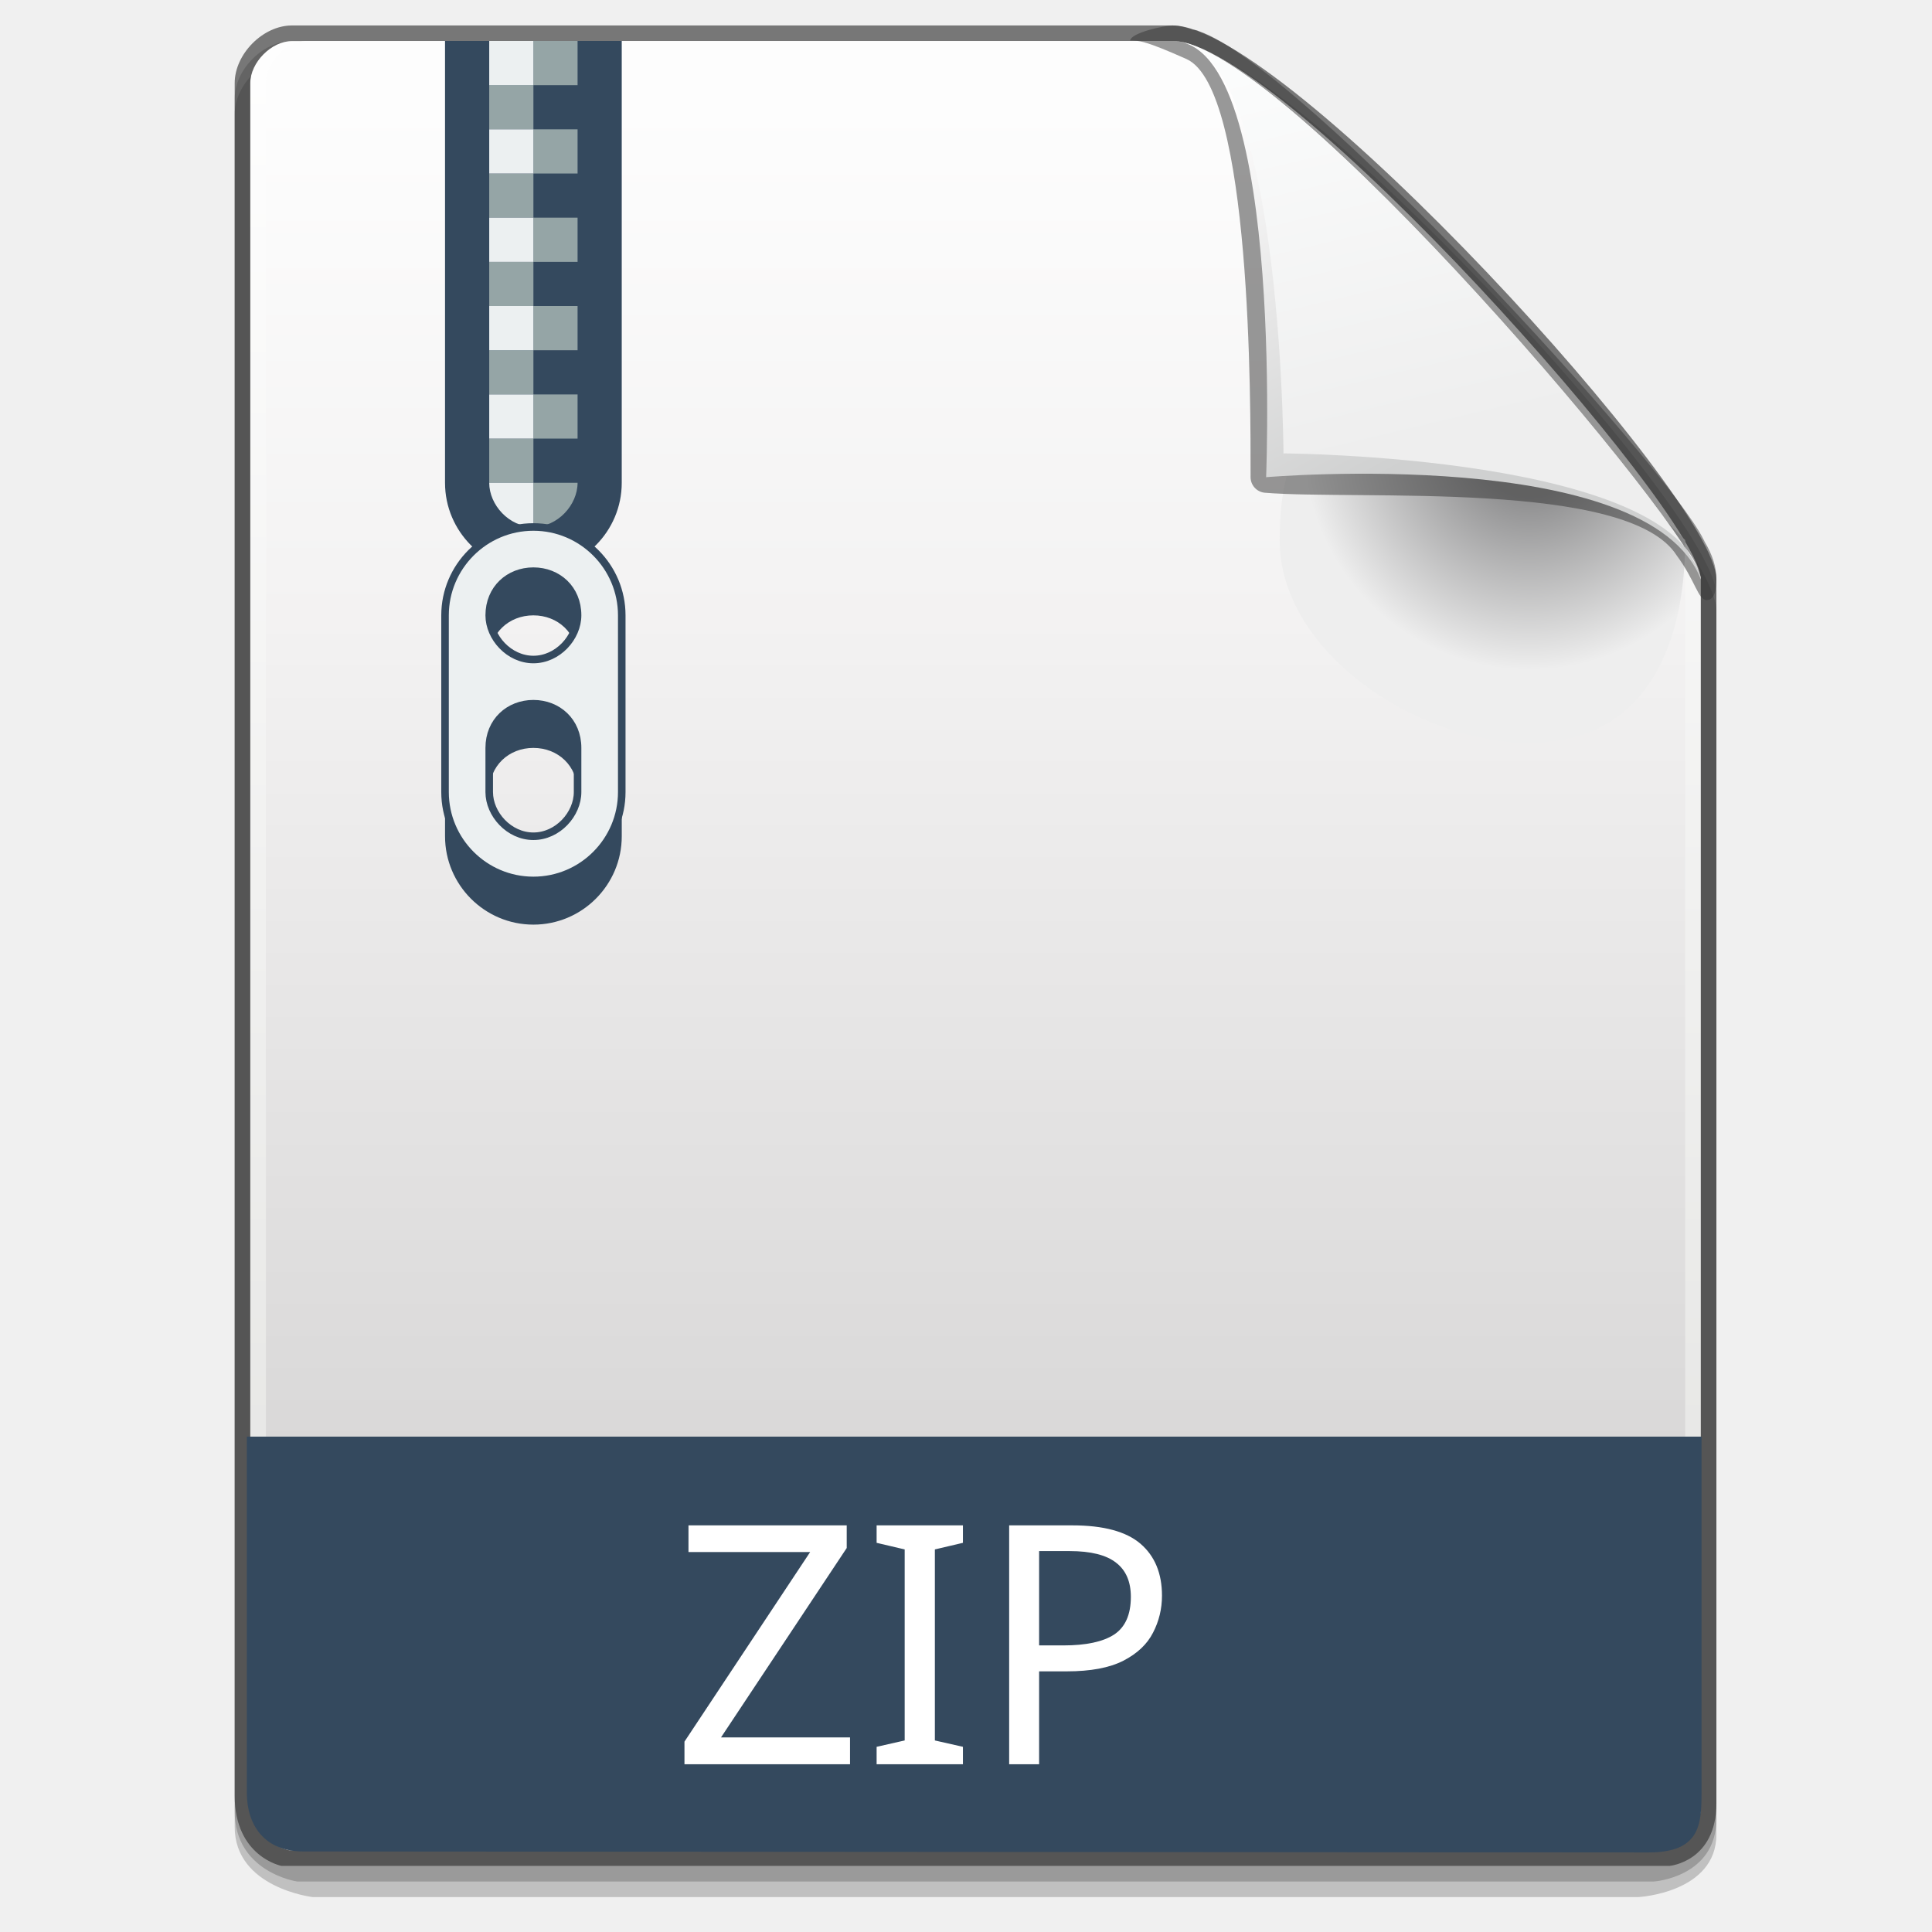
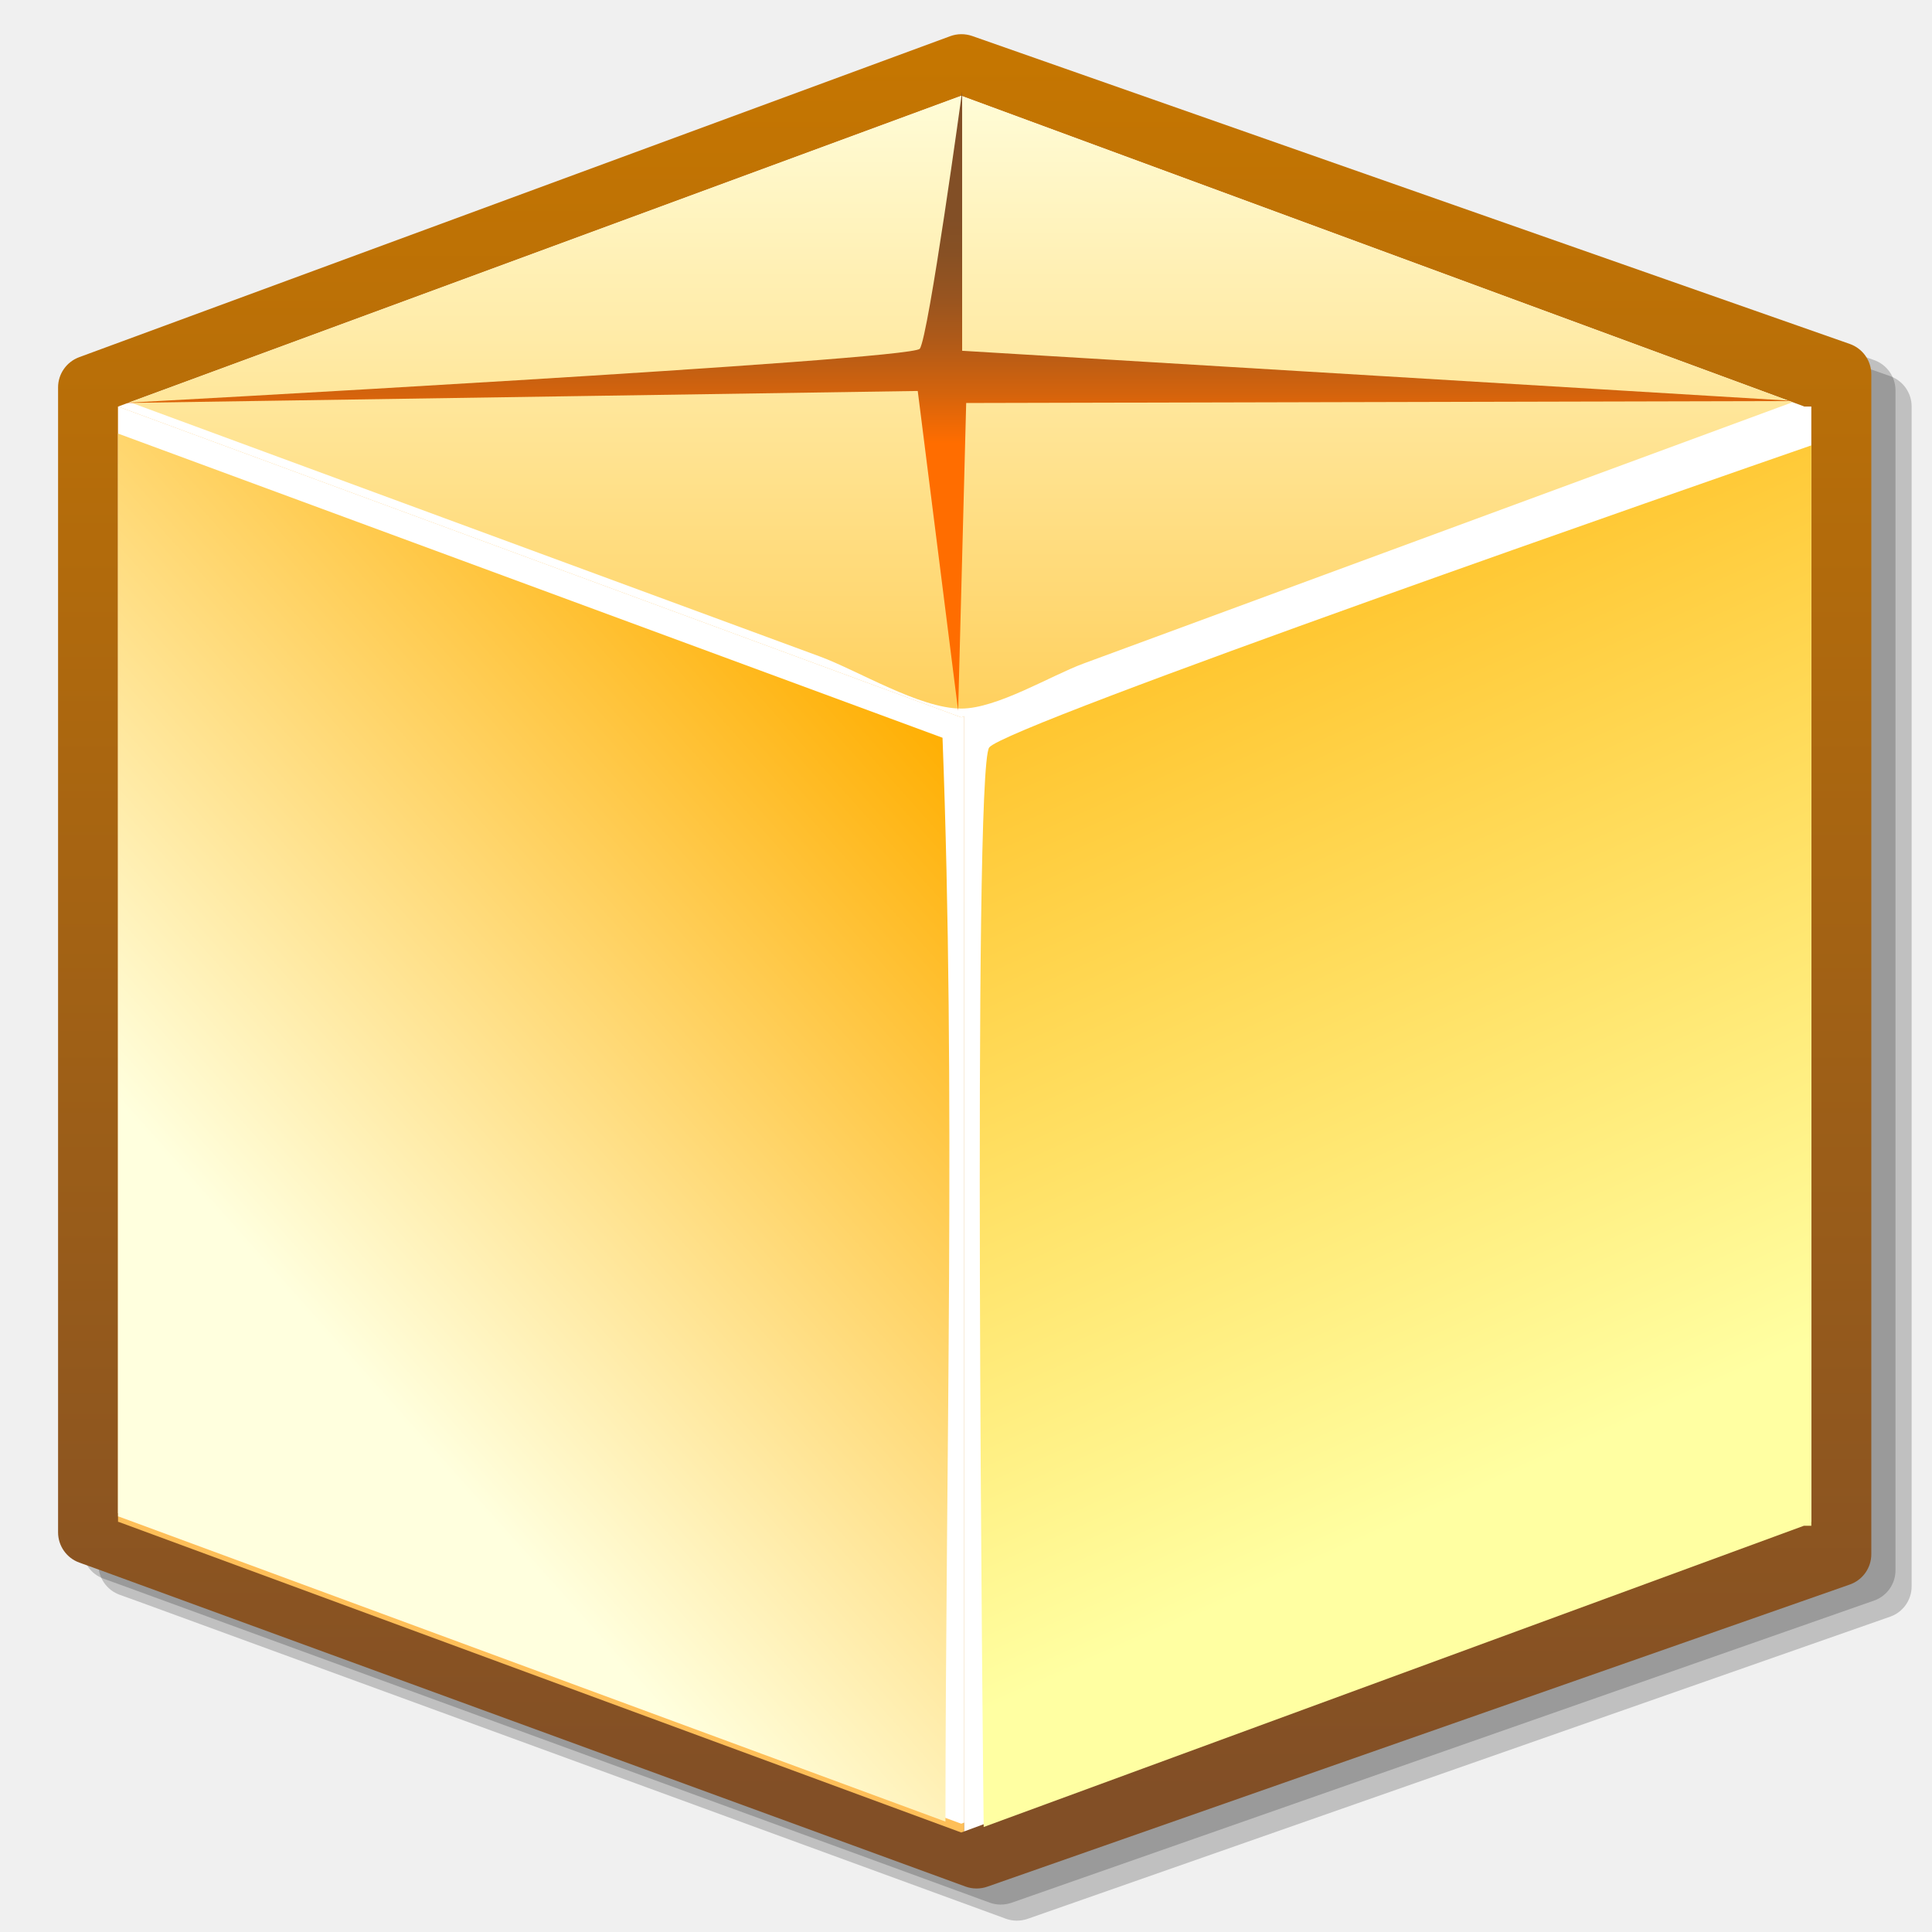
- <svg xmlns="http://www.w3.org/2000/svg" xmlns:ns2="http://www.openswatchbook.org/uri/2009/osb" xmlns:xlink="http://www.w3.org/1999/xlink" width="128" height="128" viewBox="0 0 128 128" id="svg2" version="1.1">
+ <svg xmlns="http://www.w3.org/2000/svg" width="128" height="128" viewBox="0 0 128 128" id="svg2" version="1.1">
  <defs id="defs4">
-     <linearGradient id="XMLID_8_" gradientUnits="userSpaceOnUse" x1="74.5" y1="5.048" x2="74.5" y2="124.24">
-       <stop offset="0" style="stop-color:#FFFFFF" id="stop4539" />
-       <stop offset="1" style="stop-color:#E1E1DF" id="stop4541" />
+     <linearGradient id="XMLID_6_" y2="1.83" gradientUnits="userSpaceOnUse" x2="24" y1="43.646" x1="24" gradientTransform="matrix(2.613556,0,0,2.613556,0.652436,0.6524418)">
+       <stop stop-color="#824F26" offset=".006" id="stop7" />
+       <stop stop-color="#C77700" offset="1" id="stop9" />
    </linearGradient>
-     <linearGradient id="XMLID_9_" gradientUnits="userSpaceOnUse" x1="74.5" y1="11.081" x2="74.5" y2="121.467">
-       <stop offset="0" style="stop-color:#FDFDFD" id="stop4546" />
-       <stop offset="0.298" style="stop-color:#F3F2F2" id="stop4548" />
-       <stop offset="0.817" style="stop-color:#D7D6D6" id="stop4550" />
-       <stop offset="1" style="stop-color:#CCCBCA" id="stop4552" />
+     <linearGradient id="XMLID_7_" y2="2.921" gradientUnits="userSpaceOnUse" x2="23.92" y1="29.357" x1="23.92" gradientTransform="matrix(2.613556,0,0,2.613556,0.652436,0.6524418)">
+       <stop stop-color="#FFAE00" offset="0" id="stop12" />
+       <stop stop-color="#FFFFDE" offset="1" id="stop14" />
    </linearGradient>
-     <radialGradient id="XMLID_10_" cx="110" cy="32.869" r="15.596" gradientUnits="userSpaceOnUse">
-       <stop offset="0.213" style="stop-color:#8E8E8F" id="stop4557" />
-       <stop offset="0.927" style="stop-color:#EEEEEE" id="stop4559" />
+     <linearGradient id="XMLID_8_" y2="32.399" gradientUnits="userSpaceOnUse" x2="8.855" y1="18.899" x1="24.042" gradientTransform="matrix(2.613556,0,0,2.613556,0.652436,0.6524418)">
+       <stop stop-color="#FFAE00" offset="0" id="stop17" />
+       <stop stop-color="#FFFFDE" offset="1" id="stop19" />
+     </linearGradient>
+     <linearGradient id="XMLID_9_" y2="9.008" gradientUnits="userSpaceOnUse" x2="25.52" y1="35.867" x1="37.541" gradientTransform="matrix(2.613556,0,0,2.613556,0.652436,0.6524418)">
+       <stop stop-color="#FFFFA2" offset=".006" id="stop22" />
+       <stop stop-color="#FFAE00" offset="1" id="stop24" />
+     </linearGradient>
+     <linearGradient id="XMLID_10_" y2="6.671" gradientUnits="userSpaceOnUse" x2="23.871" y1="11.92" x1="23.871" gradientTransform="matrix(2.613556,0,0,2.613556,0.652436,0.6524418)">
+       <stop stop-color="#FF6D00" offset="0" id="stop27" />
+       <stop stop-color="#D3630D" offset=".226" id="stop29" />
+       <stop stop-color="#B05A18" offset=".45" id="stop31" />
+       <stop stop-color="#975420" offset=".659" id="stop33" />
+       <stop stop-color="#875024" offset=".848" id="stop35" />
+       <stop stop-color="#824F26" offset="1" id="stop37" />
+     </linearGradient>
+     <linearGradient id="XMLID_4_" y2="99.458" gradientUnits="userSpaceOnUse" x2="64" y1="-1.178" x1="64" gradientTransform="matrix(0.9504536,0,0,0.9504536,-165.7312,3.746642)">
+       <stop style="stop-color:#00008d;" offset="0" id="stop5" />
+       <stop style="stop-color:#0053bd;" offset="1" id="stop7-2" />
+       <midPointStop style="stop-color:#00008D;" offset="0" />
+       <midPointStop style="stop-color:#00008D;" offset="0.5" />
+       <midPointStop style="stop-color:#0053BD;" offset="1" />
+     </linearGradient>
+     <radialGradient id="XMLID_5_" gradientUnits="userSpaceOnUse" cy="107.82" cx="27.576" gradientTransform="matrix(0.9504536,0,0,1.004154,-165.7312,3.229044)" r="115.48">
+       <stop style="stop-color:#ffffff;" offset="0" id="stop12-0" />
+       <stop style="stop-color:#ddeeff;" offset="0.057" id="stop14-2" />
+       <stop style="stop-color:#b5daff;" offset="0.133" id="stop16" />
+       <stop style="stop-color:#9dceff;" offset="0.193" id="stop18" />
+       <stop style="stop-color:#94caff;" offset="0.23" id="stop20" />
+       <stop style="stop-color:#0b74ff;" offset="0.596" id="stop22-8" />
+       <stop style="stop-color:#0035ed;" offset="0.815" id="stop24-3" />
+       <midPointStop style="stop-color:#FFFFFF;" offset="0" />
+       <midPointStop style="stop-color:#FFFFFF;" offset="0.4" />
+       <midPointStop style="stop-color:#94CAFF;" offset="0.23" />
+       <midPointStop style="stop-color:#94CAFF;" offset="0.5" />
+       <midPointStop style="stop-color:#0B74FF;" offset="0.596" />
+       <midPointStop style="stop-color:#0B74FF;" offset="0.5" />
+       <midPointStop style="stop-color:#0035ED;" offset="0.815" />
    </radialGradient>
-     <linearGradient id="XMLID_11_" gradientUnits="userSpaceOnUse" x1="92.023" y1="9.947" x2="104.273" y2="32.947">
-       <stop offset="0" style="stop-color:#FFFEFE" id="stop4566" />
-       <stop offset="1" style="stop-color:#CFD0D0" id="stop4568" />
+     <linearGradient id="XMLID_6_-3" y2="61.277" gradientUnits="userSpaceOnUse" x2="62.342" y1="8.826" x1="62.342" gradientTransform="matrix(0.9504536,0,0,0.9504536,-165.7312,3.746642)">
+       <stop style="stop-color:#ffffff;" offset="0" id="stop29-7" />
+       <stop style="stop-color:#74aeff;" offset="1" id="stop31-0" />
+       <midPointStop style="stop-color:#FFFFFF;" offset="0" />
+       <midPointStop style="stop-color:#FFFFFF;" offset="0.5" />
+       <midPointStop style="stop-color:#74AEFF;" offset="1" />
    </linearGradient>
-     <linearGradient id="XMLID_12_" gradientUnits="userSpaceOnUse" x1="99.53" y1="5.181" x2="105.905" y2="31.931">
-       <stop offset="0" style="stop-color:#FCFDFD" id="stop4573" />
-       <stop offset="1" style="stop-color:#EEEEEE" id="stop4575" />
-     </linearGradient>
-     <linearGradient id="linearGradient3607">
-       <stop offset="0" style="stop-color:#f9fbff;stop-opacity:1" id="stop3609" />
-       <stop offset="1" style="stop-color:#62aaff;stop-opacity:1" id="stop3611" />
-     </linearGradient>
-     <linearGradient id="linearGradient3596">
-       <stop offset="0" style="stop-color:#0035ed;stop-opacity:1" id="stop3598" />
-       <stop offset="0.554" style="stop-color:#1c7eff;stop-opacity:1" id="stop3615" />
-       <stop offset="1" style="stop-color:#98cbff;stop-opacity:1" id="stop3600" />
-     </linearGradient>
-     <linearGradient id="linearGradient3585">
-       <stop offset="0" style="stop-color:#00008d;stop-opacity:1" id="stop3587" />
-       <stop offset="1" style="stop-color:#0048b7;stop-opacity:1" id="stop3589" />
-     </linearGradient>
-     <linearGradient gradientTransform="matrix(0.03112505,0,0,0.03112505,-59.97188,66.47232)" gradientUnits="userSpaceOnUse" xlink:href="#linearGradient3607" id="linearGradient3628" y2="1350.958" x2="2758.474" y1="317.797" x1="2891.426" />
-     <linearGradient gradientTransform="matrix(0.03112505,0,0,0.03112505,-59.97188,66.47232)" gradientUnits="userSpaceOnUse" xlink:href="#linearGradient3585" id="linearGradient3630" y2="1792.373" x2="2745.763" y1="288.136" x1="2758.475" />
-     <linearGradient gradientTransform="matrix(0.03112505,0,0,0.03112505,-59.97188,66.47232)" gradientUnits="userSpaceOnUse" xlink:href="#linearGradient3596" id="linearGradient3632" y2="1682.203" x2="2453.39" y1="627.119" x1="3275.424" />
-     <linearGradient y2="33.664" x2="43.507" y1="14.877" x1="16.371" gradientUnits="userSpaceOnUse" id="linearGradient2890" xlink:href="#XMLID_25_" />
-     <radialGradient id="XMLID_15_" cx="49.904" cy="47.092" r="30.084" fx="49.904" fy="47.092" gradientTransform="matrix(0.3749,0,0,0.375,14.9959,15)" gradientUnits="userSpaceOnUse">
-       <stop offset="0" style="stop-color:#fbfd4a;stop-opacity:1;" id="stop555" />
-       <stop offset="1" style="stop-color:#ff3600;stop-opacity:1;" id="stop556" />
-     </radialGradient>
-     <linearGradient id="XMLID_16_" gradientUnits="userSpaceOnUse" x1="33.705" y1="29.923" x2="33.705" y2="40.927">
-       <stop offset="0" style="stop-color:#ffc842;stop-opacity:1;" id="stop562" />
-       <stop offset="1" style="stop-color:#ffc842;stop-opacity:1;" id="stop563" />
-     </linearGradient>
-     <linearGradient id="XMLID_17_" gradientUnits="userSpaceOnUse" x1="43.617" y1="24.517" x2="36.869" y2="29.578">
-       <stop offset="0" style="stop-color:#ffc842;stop-opacity:1;" id="stop569" />
-       <stop offset="1" style="stop-color:#000000" id="stop570" />
-     </linearGradient>
-     <linearGradient id="XMLID_18_" gradientUnits="userSpaceOnUse" x1="-12.502" y1="-47.087" x2="15.653" y2="-47.087" gradientTransform="matrix(0.9573,0.289,-0.289,0.9573,14.7332,63.9165)">
-       <stop offset="0" style="stop-color:#888888" id="stop578" />
-       <stop offset="1" style="stop-color:#555555" id="stop579" />
-     </linearGradient>
-     <linearGradient id="XMLID_19_" gradientUnits="userSpaceOnUse" x1="-4.256" y1="-52.919" x2="27.521" y2="-21.141" gradientTransform="matrix(0.9573,0.289,-0.289,0.9573,14.7332,63.9165)">
-       <stop offset="0" style="stop-color:#FFFFFF" id="stop586" />
-       <stop offset="1" style="stop-color:#fbf885;stop-opacity:1;" id="stop587" />
-     </linearGradient>
-     <radialGradient id="XMLID_20_" cx="16.352" cy="37.996" r="49.415" fx="16.352" fy="37.996" gradientTransform="matrix(0.3749,0,0,0.375,14.9959,15)" gradientUnits="userSpaceOnUse">
-       <stop offset="0" style="stop-color:#fbfd4a;stop-opacity:1;" id="stop594" />
-       <stop offset="1" style="stop-color:#ff3600;stop-opacity:1;" id="stop595" />
-     </radialGradient>
-     <radialGradient id="XMLID_21_" cx="38.168" cy="18.062" r="90.268" fx="38.168" fy="18.062" gradientTransform="matrix(0.3714,-0.0512,0.0511,0.3715,13.2666,17.0873)" gradientUnits="userSpaceOnUse">
-       <stop offset="0" style="stop-color:#fbf885;stop-opacity:1;" id="stop602" />
-       <stop offset="0.5" style="stop-color:#ffc842;stop-opacity:1;" id="stop603" />
-       <stop offset="1" style="stop-color:#ff8119;stop-opacity:1;" id="stop604" />
-     </radialGradient>
-     <linearGradient id="XMLID_22_" gradientUnits="userSpaceOnUse" x1="9.663" y1="14.929" x2="9.663" y2="11.929" gradientTransform="matrix(0.9907,-0.1364,0.1364,0.9907,-4.6134,5.5667)">
-       <stop offset="0" style="stop-color:#ffc842;stop-opacity:1;" id="stop612" />
-       <stop offset="0.055" style="stop-color:#ffdd57;stop-opacity:1;" id="stop613" />
-       <stop offset="0.344" style="stop-color:#fde059;stop-opacity:1;" id="stop614" />
-       <stop offset="0.608" style="stop-color:#fbe865;stop-opacity:1;" id="stop615" />
-       <stop offset="0.835" style="stop-color:#faea66;stop-opacity:1;" id="stop616" />
-       <stop offset="1" style="stop-color:#fbf885;stop-opacity:1;" id="stop617" />
-     </linearGradient>
-     <linearGradient id="XMLID_23_" gradientUnits="userSpaceOnUse" x1="13.461" y1="13.736" x2="29.054" y2="34.062" gradientTransform="matrix(0.9907,-0.1364,0.1364,0.9907,-4.6134,5.5667)">
-       <stop offset="0" style="stop-color:#FFFFFF" id="stop623" />
-       <stop offset="1" style="stop-color:#f8ff51;stop-opacity:1;" id="stop624" />
-     </linearGradient>
-     <linearGradient id="XMLID_24_" gradientUnits="userSpaceOnUse" x1="24.747" y1="19.907" x2="49.274" y2="44.434">
-       <stop offset="0" style="stop-color:#FFFFFF" id="stop632" />
-       <stop offset="1" style="stop-color:#f9ff4d;stop-opacity:1;" id="stop633" />
-     </linearGradient>
-     <linearGradient id="XMLID_25_" gradientUnits="userSpaceOnUse" x1="16.371" y1="14.877" x2="43.507" y2="33.664">
-       <stop offset="0" style="stop-color:#ffc842;stop-opacity:1;" id="stop639" />
-       <stop offset="1" style="stop-color:#d34900;stop-opacity:1;" id="stop640" />
-     </linearGradient>
-     <linearGradient id="XMLID_27_" gradientUnits="userSpaceOnUse" x1="12.403" y1="26.704" x2="40.508" y2="26.704">
-       <stop offset="0" style="stop-color:#888888" id="stop647" />
-       <stop offset="1" style="stop-color:#555555" id="stop648" />
-     </linearGradient>
-     <linearGradient id="XMLID_28_" gradientUnits="userSpaceOnUse" x1="41.545" y1="40.628" x2="36.144" y2="36.65">
-       <stop offset="0" style="stop-color:#ffff7e;stop-opacity:1;" id="stop655" />
-       <stop offset="1" style="stop-color:#ff9e00;stop-opacity:1;" id="stop656" />
-     </linearGradient>
-     <linearGradient id="linearGradient44699">
-       <stop id="stop44701" style="stop-color:#000173;stop-opacity:0.933" offset="0" />
-       <stop id="stop44703" style="stop-color:#3575f0;stop-opacity:1" offset="1" />
-     </linearGradient>
-     <linearGradient id="linearGradient44693">
-       <stop id="stop44695" style="stop-color:#3690e6;stop-opacity:1" offset="0" />
-       <stop id="stop44697" style="stop-color:#d0e9ff;stop-opacity:1" offset="1" />
-     </linearGradient>
-     <linearGradient id="linearGradient44681">
-       <stop id="stop44683" style="stop-color:#ff5c38;stop-opacity:1" offset="0" />
-       <stop id="stop44685" style="stop-color:#fb7e65;stop-opacity:0.996" offset="0.304" />
-       <stop id="stop44687" style="stop-color:#cd0000;stop-opacity:0.98" offset="1" />
-     </linearGradient>
-     <linearGradient id="linearGradient44627">
-       <stop id="stop44629" style="stop-color:#fffcfb;stop-opacity:1" offset="0" />
-       <stop id="stop44633" style="stop-color:#f4ad94;stop-opacity:1" offset="1" />
-     </linearGradient>
-     <linearGradient id="linearGradient44615">
-       <stop id="stop44617" style="stop-color:#2f68fa;stop-opacity:1" offset="0" />
-       <stop id="stop44619" style="stop-color:#c7d5fb;stop-opacity:1" offset="1" />
-     </linearGradient>
-     <linearGradient id="linearGradient44605">
-       <stop id="stop44607" style="stop-color:#d0ecff;stop-opacity:1" offset="0" />
-       <stop id="stop44609" style="stop-color:#d7f0ff;stop-opacity:1" offset="0.5" />
-       <stop id="stop44611" style="stop-color:#ffffff;stop-opacity:1" offset="1" />
-     </linearGradient>
-     <linearGradient id="linearGradient44090">
-       <stop id="stop44092" style="stop-color:#0926bb;stop-opacity:1" offset="0" />
-       <stop id="stop44094" style="stop-color:#6bb5fe;stop-opacity:1" offset="1" />
-     </linearGradient>
-     <linearGradient id="linearGradient44080">
-       <stop id="stop44082" style="stop-color:#2c8300;stop-opacity:1" offset="0" />
-       <stop id="stop44084" style="stop-color:#57aeff;stop-opacity:1" offset="0.25" />
-       <stop id="stop44086" style="stop-color:#ffffff;stop-opacity:1" offset="0.5" />
-       <stop id="stop44088" style="stop-color:#5aafff;stop-opacity:1" offset="1" />
-     </linearGradient>
-     <filter id="filter3297">
-       <feGaussianBlur stdDeviation="0.267" id="feGaussianBlur3299" />
-     </filter>
-     <filter id="filter3293">
-       <feGaussianBlur stdDeviation="0.355" id="feGaussianBlur3295" />
-     </filter>
-     <linearGradient id="linearGradient3219">
-       <stop id="stop3221" style="stop-color:#0e7309;stop-opacity:1" offset="0" />
-       <stop id="stop3223" style="stop-color:#70d13e;stop-opacity:1" offset="1" />
-     </linearGradient>
-     <radialGradient cx="53.602" cy="59.729" r="17.834" fx="53.602" fy="59.729" id="radialGradient44048" xlink:href="#linearGradient44627" gradientUnits="userSpaceOnUse" gradientTransform="matrix(0,1.655849,-1.639188,0,152.1501,-32.92373)" />
-     <radialGradient cx="479.683" cy="709.658" r="5.006" fx="479.683" fy="709.658" id="radialGradient44061" xlink:href="#linearGradient44605" gradientUnits="userSpaceOnUse" gradientTransform="matrix(0.856113,-0.0637264,0.1161478,1.560352,-743.3071,-121.7687)" />
-     <linearGradient x1="517.022" y1="705.484" x2="517.022" y2="745.301" id="linearGradient44067" xlink:href="#linearGradient44090" gradientUnits="userSpaceOnUse" gradientTransform="matrix(-1,0,0,1,253.424,245.7591)" />
-     <linearGradient x1="517.022" y1="705.484" x2="517.022" y2="745.301" id="linearGradient44070" xlink:href="#linearGradient44090" gradientUnits="userSpaceOnUse" gradientTransform="translate(-730.0221,245.7591)" />
-     <radialGradient cx="491.522" cy="670.925" r="36.427" fx="491.522" fy="670.925" id="radialGradient44073" xlink:href="#linearGradient44080" gradientUnits="userSpaceOnUse" gradientTransform="matrix(0,2.023783,-1.958054,0,1075.328,-66.73565)" />
-     <linearGradient x1="83.281" y1="123.098" x2="83.281" y2="66.311" id="linearGradient44076" xlink:href="#linearGradient44699" gradientUnits="userSpaceOnUse" gradientTransform="translate(-282.4735,882.6927)" />
-     <linearGradient x1="-246.577" y1="958.08" x2="-248.777" y2="964.617" id="linearGradient44613" xlink:href="#linearGradient44615" gradientUnits="userSpaceOnUse" />
-     <linearGradient x1="-246.577" y1="958.08" x2="-248.777" y2="964.617" id="linearGradient44625" xlink:href="#linearGradient44615" gradientUnits="userSpaceOnUse" gradientTransform="matrix(-1,0,0,1,-476.9342,0)" />
-     <linearGradient x1="517.022" y1="705.484" x2="517.022" y2="745.301" id="linearGradient44667" xlink:href="#linearGradient3219" gradientUnits="userSpaceOnUse" gradientTransform="translate(-772.4814,227.8733)" />
-     <linearGradient x1="60.127" y1="81.914" x2="60.127" y2="47.543" id="linearGradient44677" xlink:href="#linearGradient44681" gradientUnits="userSpaceOnUse" />
-     <linearGradient x1="-35.567" y1="76.563" x2="-35.567" y2="84.91" id="linearGradient44691" xlink:href="#linearGradient44693" gradientUnits="userSpaceOnUse" />
-     <linearGradient id="linearGradient3510">
-       <stop id="stop3512" offset="0" style="stop-color:#ffffff;stop-opacity:1;" />
-       <stop id="stop3514" offset="1" style="stop-color:#ffffff;stop-opacity:0;" />
-     </linearGradient>
-     <linearGradient id="linearGradient3498">
-       <stop id="stop3500" offset="0" style="stop-color:#3465a4;stop-opacity:1;" />
-       <stop id="stop3502" offset="1" style="stop-color:#3465a4;stop-opacity:0;" />
-     </linearGradient>
-     <linearGradient id="linearGradient4099">
-       <stop id="stop4101" offset="0" style="stop-color:#6f726f;stop-opacity:1;" />
-       <stop id="stop4103" offset="1" style="stop-color:#6f726f;stop-opacity:0;" />
-     </linearGradient>
-     <linearGradient id="linearGradient4068">
-       <stop id="stop4070" offset="0" style="stop-color:#eaeae9;stop-opacity:1;" />
-       <stop id="stop4072" offset="1" style="stop-color:#a5a7a2;stop-opacity:1;" />
-     </linearGradient>
-     <linearGradient id="linearGradient3670">
-       <stop id="stop3672" offset="0" style="stop-color:#d3d7cf" />
-       <stop id="stop3674" offset="1" style="stop-color:#555753" />
-     </linearGradient>
-     <radialGradient cx="6.88" cy="7.199" fx="6.88" fy="7.199" gradientTransform="matrix(1.240749,0,0,1.157631,-1.713645,-1.134736)" gradientUnits="userSpaceOnUse" id="radialGradient3634" r="9.375" xlink:href="#linearGradient3670" />
-     <linearGradient id="linearGradient3692">
-       <stop id="stop3694" offset="0" style="stop-color:#2e3436;stop-opacity:1;" />
-       <stop id="stop3696" offset="1" style="stop-color:#babdb6" />
-     </linearGradient>
-     <linearGradient gradientUnits="userSpaceOnUse" id="linearGradient3698" x1="-0.52" x2="-0.52" xlink:href="#linearGradient3692" y1="-0.52" y2="19.27" />
-     <radialGradient cx="12.705" cy="13.847" fx="12.705" fy="13.847" gradientTransform="matrix(0.06370852,-1.424475,1.547293,0.0692112,-9.530629,30.98681)" gradientUnits="userSpaceOnUse" id="radialGradient3644" r="9.375" xlink:href="#linearGradient3670" />
-     <linearGradient id="linearGradient3730">
-       <stop id="stop3732" offset="0" style="stop-color:#eeeeec" />
-       <stop id="stop3734" offset="1" style="stop-color:#888a85" />
-     </linearGradient>
-     <radialGradient cx="-1.002" cy="0.99" fx="-1.002" fy="0.99" gradientTransform="matrix(-0.310032,2.110862,-2.082775,-0.305867,17.75288,16.41459)" gradientUnits="userSpaceOnUse" id="radialGradient3728" r="9.921" xlink:href="#linearGradient3730" />
-     <linearGradient id="linearGradient1557">
-       <stop id="stop1559" offset="0" style="stop-color:#2e3436;stop-opacity:1;" />
-       <stop id="stop1561" offset="1" style="stop-color:#888a85" />
-     </linearGradient>
-     <linearGradient gradientUnits="userSpaceOnUse" id="linearGradient1549" x1="17.062" x2="20.312" xlink:href="#linearGradient1557" y1="34.95" y2="5.375" />
-     <linearGradient id="linearGradient3676">
-       <stop id="stop4022" offset="0" style="stop-color:#eeeeec" />
-       <stop id="stop3680" offset="1" style="stop-color:#555753" />
-     </linearGradient>
-     <radialGradient cx="-1.002" cy="0.99" fx="-1.002" fy="0.99" gradientTransform="matrix(-0.127582,1.416065,-1.630141,-0.146854,17.48751,15.56121)" gradientUnits="userSpaceOnUse" id="radialGradient3702" r="9.921" xlink:href="#linearGradient3676" />
-     <linearGradient id="linearGradient3788">
-       <stop id="stop3790" offset="0" style="stop-color:#cccdcb;stop-opacity:1;" />
-       <stop id="stop3792" offset="1" style="stop-color:#888a85;stop-opacity:1;" />
-     </linearGradient>
-     <linearGradient id="linearGradient3657">
-       <stop id="stop3659" offset="0" style="stop-color:#fafafa;stop-opacity:1;" />
-       <stop id="stop3661" offset="1" style="stop-color:#bfbfbf;stop-opacity:1;" />
-     </linearGradient>
-     <linearGradient id="linearGradient3609">
-       <stop id="stop3611-6" offset="0" style="stop-color:#000000;stop-opacity:1;" />
-       <stop id="stop3613" offset="1" style="stop-color:#000000;stop-opacity:0;" />
-     </linearGradient>
-     <linearGradient gradientTransform="matrix(4.461125,0,0,4.461125,-215.9425,23.77571)" gradientUnits="userSpaceOnUse" id="linearGradient4585" x1="56.303" x2="56.609" xlink:href="#linearGradient4608" y1="4.937" y2="8.68" />
-     <linearGradient gradientTransform="matrix(0.997993,0,0,1,-97.71685,-9.352993)" gradientUnits="userSpaceOnUse" id="linearGradient4641" spreadMethod="reflect" x1="58.016" x2="57.954" xlink:href="#linearGradient4608" y1="35.015" y2="40.999" />
-     <linearGradient id="linearGradient4608">
-       <stop id="stop4610" offset="0" style="stop-color:#eeeeec" />
-       <stop id="stop4612" offset="1" style="stop-color:#8a8c87;stop-opacity:1;" />
-     </linearGradient>
-     <radialGradient cx="6.408" cy="17.404" fx="6.408" fy="17.404" gradientTransform="matrix(7.314355,0,0,3.989648,-5.498352,12.9094)" gradientUnits="userSpaceOnUse" id="radialGradient3615" r="5.524" xlink:href="#linearGradient3609" />
-     <linearGradient gradientTransform="translate(-64.70027,0)" gradientUnits="userSpaceOnUse" id="linearGradient3668" x1="10.438" x2="10.438" xlink:href="#linearGradient3657" y1="8.29" y2="18.985" />
-     <radialGradient cx="5.082" cy="12.516" fx="5.082" fy="12.516" gradientTransform="matrix(3.845808,0,-3.7315016e-8,4.458734,6.526788,12.16589)" gradientUnits="userSpaceOnUse" id="radialGradient3680" r="2.983" xlink:href="#linearGradient3510" />
-     <linearGradient gradientTransform="translate(-64.70027,0)" gradientUnits="userSpaceOnUse" id="linearGradient3794" x1="8.054" x2="10.438" xlink:href="#linearGradient3788" y1="11.03" y2="11.03" />
-     <linearGradient gradientUnits="userSpaceOnUse" id="linearGradient4095" x1="7.576" x2="7.322" xlink:href="#linearGradient4068" y1="20.302" y2="27.345" />
-     <linearGradient gradientTransform="matrix(3.267068,0,0,3.267068,-5.815296,-21.58613)" gradientUnits="userSpaceOnUse" id="linearGradient4105" x1="11.126" x2="9.347" xlink:href="#linearGradient4099" y1="25.56" y2="25.737" />
-     <linearGradient gradientUnits="userSpaceOnUse" id="linearGradient3287" x1="4.683" x2="8.371" xlink:href="#linearGradient3510" y1="24.665" y2="24.317" />
-     <radialGradient cx="36.828" cy="24.428" fx="36.828" fy="24.428" gradientTransform="matrix(33.77185,-1.0380269e-5,1.7219594e-5,56.02335,-1144.205,-1310.073)" gradientUnits="userSpaceOnUse" id="radialGradient3504" r="1.24" xlink:href="#linearGradient3498" />
-     <radialGradient cx="36.828" cy="24.428" fx="36.828" fy="24.428" gradientTransform="matrix(53.16925,0,0,56.0232,-1858.58,-1310.071)" gradientUnits="userSpaceOnUse" id="radialGradient3506" r="1.24" xlink:href="#linearGradient3498" />
-     <radialGradient cx="36.828" cy="24.428" fx="36.828" fy="24.428" gradientTransform="matrix(33.77185,-1.0380269e-5,1.7219594e-5,56.02335,-1144.205,-1310.073)" gradientUnits="userSpaceOnUse" id="radialGradient3508" r="1.24" xlink:href="#linearGradient3498" />
-     <linearGradient gradientUnits="userSpaceOnUse" id="linearGradient3516" x1="9.486" x2="7.378" xlink:href="#linearGradient3510" y1="22.108" y2="22.638" gradientTransform="matrix(2.520534,0,0,2.520534,6.732539,-3.12431)" />
-     <filter id="filter5198">
-       <feGaussianBlur id="feGaussianBlur5200" stdDeviation="1.124" />
-     </filter>
-     <linearGradient x1="64" y1="-1.178" x2="64" y2="99.458" id="linearGradient5613" xlink:href="#XMLID_4_" gradientUnits="userSpaceOnUse" gradientTransform="matrix(0.4571826,0,0,0.4571826,-125.8512,67.08849)" />
-     <linearGradient x1="64" y1="-1.178" x2="64" y2="99.458" id="XMLID_4_" gradientUnits="userSpaceOnUse" gradientTransform="matrix(-1,0,0,-1,128,128)">
-       <stop id="stop105" style="stop-color:#0053bd;stop-opacity:1" offset="0" />
-       <stop id="stop107" style="stop-color:#00008d;stop-opacity:1" offset="1" />
-       <midPointStop offset="0" style="stop-color:#00008D" id="midPointStop109" />
-       <midPointStop offset="0.5" style="stop-color:#00008D" id="midPointStop111" />
-       <midPointStop offset="1" style="stop-color:#0053BD" id="midPointStop113" />
-     </linearGradient>
-     <radialGradient cx="323.325" cy="388.165" r="49.622" fx="323.325" fy="388.165" id="radialGradient5615" xlink:href="#radialGradient4602" gradientUnits="userSpaceOnUse" gradientTransform="matrix(-0.959199,0.6273445,-0.4856459,-0.7425447,390.9547,162.6776)" />
-     <radialGradient cx="27.576" cy="107.817" r="115.483" fx="27.576" fy="107.817" id="radialGradient4602" gradientUnits="userSpaceOnUse" gradientTransform="matrix(1,0,0,1.0565,0,-0.544571)">
-       <stop id="stop4604" style="stop-color:#ffffff;stop-opacity:1" offset="0" />
-       <stop id="stop4606" style="stop-color:#ddeeff;stop-opacity:1" offset="0.057" />
-       <stop id="stop4608" style="stop-color:#b5daff;stop-opacity:1" offset="0.133" />
-       <stop id="stop4610-6" style="stop-color:#9dceff;stop-opacity:1" offset="0.193" />
-       <stop id="stop4612-8" style="stop-color:#94caff;stop-opacity:1" offset="0.23" />
-       <stop id="stop4614" style="stop-color:#0b74ff;stop-opacity:1" offset="0.596" />
-       <stop id="stop4616" style="stop-color:#0035ed;stop-opacity:1" offset="0.815" />
-       <midPointStop offset="0" style="stop-color:#FFFFFF" id="midPointStop134" />
-       <midPointStop offset="0.4" style="stop-color:#FFFFFF" id="midPointStop136" />
-       <midPointStop offset="0.23" style="stop-color:#94CAFF" id="midPointStop138" />
-       <midPointStop offset="0.5" style="stop-color:#94CAFF" id="midPointStop140" />
-       <midPointStop offset="0.596" style="stop-color:#0B74FF" id="midPointStop142" />
-       <midPointStop offset="0.5" style="stop-color:#0B74FF" id="midPointStop144" />
-       <midPointStop offset="0.815" style="stop-color:#0035ED" id="midPointStop146" />
-     </radialGradient>
-     <linearGradient x1="62.342" y1="16.279" x2="62.342" y2="63.596" id="linearGradient5617" xlink:href="#linearGradient4619" gradientUnits="userSpaceOnUse" gradientTransform="matrix(0.4571826,0,0,-0.4571826,-124.3355,125.6079)" />
-     <linearGradient x1="62.342" y1="8.826" x2="62.342" y2="61.277" id="linearGradient4619" gradientUnits="userSpaceOnUse">
-       <stop id="stop4621" style="stop-color:#ffffff;stop-opacity:1" offset="0" />
-       <stop id="stop4623" style="stop-color:#74aeff;stop-opacity:1" offset="1" />
-       <midPointStop offset="0" style="stop-color:#FFFFFF" id="midPointStop157" />
-       <midPointStop offset="0.5" style="stop-color:#FFFFFF" id="midPointStop159" />
-       <midPointStop offset="1" style="stop-color:#74AEFF" id="midPointStop161" />
-     </linearGradient>
-     <linearGradient id="linearGradient5376">
-       <stop id="stop5384" offset="0" style="stop-color:#e7e7e7;stop-opacity:1;" />
-       <stop style="stop-color:#ffffff;stop-opacity:1;" offset="1" id="stop5380" />
-     </linearGradient>
-     <linearGradient id="linearGradient5360">
-       <stop style="stop-color:#ffffff;stop-opacity:1;" offset="0" id="stop5362" />
-       <stop style="stop-color:#e7e7e7;stop-opacity:1;" offset="1" id="stop5364" />
-     </linearGradient>
-     <linearGradient id="linearGradient5352">
-       <stop style="stop-color:#4e111d;stop-opacity:1;" offset="0" id="stop5354" />
-       <stop style="stop-color:#8f1a1e;stop-opacity:1;" offset="1" id="stop5356" />
-     </linearGradient>
-     <linearGradient id="linearGradient5328">
-       <stop style="stop-color:#7c1315;stop-opacity:1;" offset="0" id="stop5330" />
-       <stop style="stop-color:#e81c24;stop-opacity:1;" offset="1" id="stop5332" />
-     </linearGradient>
-     <linearGradient id="linearGradient5320">
-       <stop style="stop-color:#e5e5e5;stop-opacity:1;" offset="0" id="stop5322" />
-       <stop style="stop-color:#ffffff;stop-opacity:1;" offset="1" id="stop5324" />
-     </linearGradient>
-     <linearGradient id="linearGradient5314" ns2:paint="solid">
-       <stop style="stop-color:#ededed;stop-opacity:1;" offset="0" id="stop5316" />
-     </linearGradient>
-     <linearGradient xlink:href="#linearGradient5320" id="linearGradient5326-4" x1="-95.114" y1="101.635" x2="421.451" y2="101.635" gradientUnits="userSpaceOnUse" gradientTransform="translate(345.0681,407.2935)" />
-     <radialGradient cx="6.88" cy="7.199" fx="6.88" fy="7.199" gradientTransform="matrix(1.240749,0,0,1.157631,-1.713645,-1.134736)" gradientUnits="userSpaceOnUse" id="radialGradient3634-2" r="9.375" xlink:href="#linearGradient3670" />
-     <radialGradient cx="12.705" cy="13.847" fx="12.705" fy="13.847" gradientTransform="matrix(0.06370852,-1.424475,1.547293,0.0692112,-9.530629,30.98681)" gradientUnits="userSpaceOnUse" id="radialGradient3644-9" r="9.375" xlink:href="#linearGradient3670" />
-     <radialGradient cx="-1.002" cy="0.99" fx="-1.002" fy="0.99" gradientTransform="matrix(-0.310032,2.110862,-2.082775,-0.305867,17.75288,16.41459)" gradientUnits="userSpaceOnUse" id="radialGradient3728-0" r="9.921" xlink:href="#linearGradient3730" />
-     <radialGradient cx="-1.002" cy="0.99" fx="-1.002" fy="0.99" gradientTransform="matrix(-0.127582,1.416065,-1.630141,-0.146854,17.48751,15.56121)" gradientUnits="userSpaceOnUse" id="radialGradient3702-8" r="9.921" xlink:href="#linearGradient3676" />
-     <linearGradient gradientTransform="matrix(1.769913,0,0,1.769913,-88.34438,10.67235)" gradientUnits="userSpaceOnUse" id="linearGradient4585-7" x1="56.303" x2="56.609" xlink:href="#linearGradient4608" y1="4.937" y2="8.68" />
-     <radialGradient cx="6.408" cy="17.404" fx="6.408" fy="17.404" gradientTransform="matrix(1,0,0,0.416,0,10.16382)" gradientUnits="userSpaceOnUse" id="radialGradient3615-2" r="5.524" xlink:href="#linearGradient3609" />
-     <radialGradient cx="5.082" cy="12.516" fx="5.082" fy="12.516" gradientTransform="matrix(1.525791,0,-1.480441e-8,1.768964,-0.08162983,6.066255)" gradientUnits="userSpaceOnUse" id="radialGradient3680-2" r="2.983" xlink:href="#linearGradient3510" />
-     <linearGradient gradientTransform="matrix(1.296181,0,0,1.296181,-4.978245,-7.324566)" gradientUnits="userSpaceOnUse" id="linearGradient4105-8" x1="11.126" x2="9.347" xlink:href="#linearGradient4099" y1="25.56" y2="25.737" />
-     <radialGradient cx="36.828" cy="24.428" fx="36.828" fy="24.428" gradientTransform="matrix(13.39869,-4.118282e-6,6.831725e-6,22.22678,-456.6246,-518.5208)" gradientUnits="userSpaceOnUse" id="radialGradient3504-9" r="1.24" xlink:href="#linearGradient3498" />
-     <radialGradient cx="36.828" cy="24.428" fx="36.828" fy="24.428" gradientTransform="matrix(21.09444,2.34445e-15,1.470518e-12,22.22672,-740.0468,-518.5196)" gradientUnits="userSpaceOnUse" id="radialGradient3506-7" r="1.24" xlink:href="#linearGradient3498" />
-     <radialGradient cx="36.828" cy="24.428" fx="36.828" fy="24.428" gradientTransform="matrix(13.39869,-4.118282e-6,6.831725e-6,22.22678,-456.6246,-518.5208)" gradientUnits="userSpaceOnUse" id="radialGradient3508-3" r="1.24" xlink:href="#linearGradient3498" />
-     <linearGradient gradientUnits="userSpaceOnUse" id="linearGradient3516-6" x1="9.486" x2="7.378" xlink:href="#linearGradient3510" y1="22.108" y2="22.638" />
  </defs>
-   <g id="layer1" transform="translate(0,-924.3622)">
-     <g transform="matrix(1.033333,0,0,1.033333,-12.35108,919.8493)" id="g5149">
-       <path style="opacity:0.2" id="path4532" d="M 30.666,7 C 28.816,7 27,8.83 27,10.694 c 0,106.39 0,106.39 0,109.807 0,3.917 4,4.499 4,4.499 l 87,0 c 0,0 4,-0.268 4,-4.018 0,-3.75 0,-78.479 0,-78.479 C 122,37.306 94.325,7 87.135,7 L 30.666,7 Z" />
-       <path style="opacity:0.2" id="path4534" d="M 30.666,8 C 28.816,8 27,9.83 27,11.694 c 0,106.39 0,106.39 0,109.807 0,3.917 5,4.499 5,4.499 l 85,0 c 0,0 5,-0.268 5,-4.018 0,-3.75 0,-78.479 0,-78.479 C 122,38.306 94.325,8 87.135,8 L 30.666,8 Z" />
-       <path style="opacity:0.6;fill:#262626" id="path4536" d="M 30.666,6 C 28.816,6 27,7.83 27,9.694 c 0,106.39 0,106.39 0,109.807 0,3.917 3,4.499 3,4.499 l 89,0 c 0,0 3,-0.268 3,-4.018 0,-3.75 0,-78.479 0,-78.479 C 122,36.306 94.325,6 87.135,6 L 30.666,6 Z" />
-       <path style="fill:url(#XMLID_8_)" id="path4543" d="m 121,120.113 c 0,2.584 -2.398,2.887 -2.398,2.887 l -88.104,0 C 30.498,123 28,122.525 28,119.917 28,100.1 28,10.861 28,9.694 28,8.374 29.359,7 30.666,7 31.66,7 79.135,7 87.135,7 94.167,7 121,37.326 121,41.504 c 0,4.619 0,63.145 0,78.609 z" />
-       <path style="fill:url(#XMLID_9_)" id="path4554" d="m 120,119.282 c 0,2.481 -2,2.718 -2,2.718 l -87,0 c 0,0 -2,-0.163 -2,-2.249 C 29,101.736 29,10.877 29,9.694 29,8.374 30.317,7 31.583,7 32.547,7 79.442,7 87.193,7 94.006,7 120,37.326 120,41.504 c 0,4.63 0,62.674 0,77.778 z" />
-       <path style="fill:url(#XMLID_10_)" id="path4561" d="m 120,39 c 0,7.18 -2.82,13 -10,13 -7.18,0 -16,-5.82 -16,-13 0,-7.18 2.82,-9 10,-9 7.18,0 11,4 16,9 z" />
-       <path style="opacity:0.5;fill:#343434" id="path4563" d="m 84.415,6.963 c 0.547,0 0.947,0.002 3.616,1.193 4.182,1.891 4.103,22.225 4.103,26.673 l -0.001,0.128 c 0,0.521 0.399,0.959 0.918,1.002 5.973,0.496 23.318,-0.848 26.406,4.026 1.199,1.608 1.365,2.858 1.918,2.858 0.553,0 0.625,-0.786 0.625,-1.339 0,-0.797 -0.257,-1.574 -0.766,-2.428 -0.004,-0.009 -0.002,-0.018 -0.006,-0.026 -0.014,-0.028 -0.038,-0.065 -0.053,-0.094 l 0,-0.001 C 118.87,34.256 95.385,8.574 88.821,6.365 88.815,6.363 88.814,6.357 88.809,6.355 88.802,6.352 88.794,6.353 88.788,6.351 88.767,6.343 88.739,6.328 88.718,6.32 88.624,6.291 88.531,6.279 88.439,6.277 88.01,6.133 87.578,6 87.135,6 86.627,6 84.473,6.457 84.415,6.963 Z" />
-       <path style="fill:url(#XMLID_11_)" id="path4570" d="M 121,41.504 C 117.625,32.875 93.133,34.962 93.133,34.962 93.003,37.629 94.632,7 87.135,7 94.168,7 121,38.814 121,41.504 Z" />
-       <path style="fill:url(#XMLID_12_)" id="path4577" d="M 121,41.504 C 119.5,33.563 94.25,33.438 94.25,33.438 94.225,36.104 94.524,7 87.135,7 94.168,7 121,38.814 121,41.504 Z" />
+   <g id="g3946">
+     <g transform="matrix(1.091329,0,0,1.087253,-5.252943,-5.216042)" id="g5122">
+       <path d="M 64.946,8.964 12.068,28.523 c -0.768,0.285 -1.281,1.019 -1.281,1.84 l 0,69.769 c 0,0.826 0.517,1.566 1.294,1.845 l 1.129,0.408 52.663,19.33 c 0.426,0.157 0.896,0.159 1.328,0.008 l 52.355,-18.41 c 0.787,-0.274 1.309,-1.017 1.309,-1.848 l 0,-71.899 c 0,-0.831 -0.523,-1.573 -1.307,-1.85 L 66.276,8.95 c -0.429,-0.149 -0.902,-0.146 -1.33,0.013 z" id="path39" style="opacity:0.2" />
+       <path d="M 63.966,7.983 11.088,27.543 c -0.768,0.285 -1.281,1.019 -1.281,1.84 l 0,69.769 c 0,0.826 0.517,1.566 1.294,1.845 l 1.129,0.408 52.663,19.33 c 0.426,0.157 0.896,0.159 1.328,0.008 L 118.576,102.333 c 0.787,-0.274 1.309,-1.017 1.309,-1.848 l 0,-71.899 c 0,-0.831 -0.523,-1.573 -1.307,-1.85 L 65.299,7.97 c -0.431,-0.149 -0.904,-0.146 -1.333,0.013 z" id="path41" style="opacity:0.2" />
+       <path d="M 62.497,7.003 9.62,26.563 c -0.768,0.285 -1.281,1.019 -1.281,1.84 l 0,69.769 c 0,0.826 0.517,1.566 1.294,1.845 l 1.129,0.408 52.663,19.33 c 0.429,0.157 0.896,0.159 1.328,0.008 l 52.355,-18.41 c 0.787,-0.274 1.309,-1.017 1.309,-1.848 l 0,-71.899 c 0,-0.831 -0.523,-1.573 -1.307,-1.85 L 63.83,6.99 C 63.396,6.841 62.926,6.844 62.497,7.003 Z" id="path43" style="fill:url(#XMLID_6_)" />
+       <polygon points="4.334,11.065 4.334,37.07 4.349,37.07 23.92,44.311 23.989,44.285 23.989,11.065 " id="polygon45" style="fill:#febf59" transform="matrix(2.613556,0,0,2.613556,0.652436,0.6524418)" />
+       <polygon points="23.989,44.285 23.92,44.311 43.491,37.07 43.666,37.07 43.666,11.065 23.989,11.065 " id="polygon47" style="fill:#ffffff" transform="matrix(2.613556,0,0,2.613556,0.652436,0.6524418)" />
+       <polygon points="23.92,18.311 43.506,11.065 23.92,3.82 4.334,11.065 " id="polygon49" style="fill:#ffffff" transform="matrix(2.613556,0,0,2.613556,0.652436,0.6524418)" />
+       <path d="m 11.98,29.571 m 51.189,18.938 -51.189,-18.938 0,67.435 0.039,0 51.15,18.92 0.18,-0.065 0,-67.417 -0.18,0.065 z" id="path51" style="fill:#ffffff" />
+       <path d="M 63.169,10.636 12.698,29.307 c 8.29,3.066 16.583,6.134 24.876,9.202 5.671,2.099 11.343,4.195 17.014,6.293 2.31,0.855 6.071,3.173 8.58,3.173 2.172,0 5.431,-2.007 7.43,-2.747 6.056,-2.24 12.111,-4.48 18.164,-6.719 8.293,-3.066 16.583,-6.134 24.876,-9.202 L 63.169,10.636 Z" id="path53" style="fill:url(#XMLID_7_)" />
+       <path d="m 11.98,31.218 0,65.99 0.039,0 50.191,18.588 C 62.22,93.909 62.845,71.171 62.032,49.753 45.347,43.577 28.662,37.399 11.98,31.218 Z" id="path55" style="fill:url(#XMLID_8_)" />
+       <path d="m 64.53,116.127 49.791,-18.355 0.455,0 0,-65.835 C 109.008,33.944 65.842,49.003 64.865,50.347 63.84,51.747 64.499,113.315 64.53,116.127 Z" id="path57" style="fill:url(#XMLID_9_)" />
+       <path d="m 63.469,29.355 50.35,-0.12 -50.596,-3.063 0,-15.804 c 0,0 -2.041,14.973 -2.572,15.681 -0.531,0.708 -48.393,3.306 -48.393,3.306 l 48.27,-0.734 2.452,19.479 0.489,-18.744 z" id="path59" style="fill:url(#XMLID_10_)" />
    </g>
-     <path style="opacity:1;fill:#34495e;fill-opacity:1;stroke:none;stroke-width:2;stroke-linecap:round;stroke-linejoin:round;stroke-miterlimit:4;stroke-dasharray:none;stroke-dashoffset:0;stroke-opacity:0.745" d="m 112.731,1019.542 0,23.597 c 0,2.127 -0.116,3.955 -3.511,3.952 l -89.121,-0.064 c -2.594,-0 -3.746,-1.762 -3.746,-3.888 l 0,-23.597 z" id="rect7361" />
-     <text xml:space="preserve" style="font-style:normal;font-variant:normal;font-weight:normal;font-stretch:normal;font-size:22.171px;line-height:125%;font-family:'Arial Black';-inkscape-font-specification:'Arial Black, Normal';text-align:start;letter-spacing:0px;word-spacing:0px;writing-mode:lr-tb;text-anchor:start;fill:#ffffff;fill-opacity:1;stroke:none;stroke-width:1px;stroke-linecap:butt;stroke-linejoin:miter;stroke-opacity:1" x="44.503" y="1041.252" id="text7357">
-       <tspan id="tspan7359" x="44.503" y="1041.252">ZIP</tspan>
-     </text>
-     <g id="g10080">
-       <path id="path9208" d="m 35.339,962.204 c -3.235,0 -5.854,2.635 -5.854,5.854 l 0,11.709 c 0,3.22 2.62,5.854 5.854,5.854 3.235,0 5.854,-2.635 5.854,-5.854 l 0,-11.709 c 0,-3.22 -2.62,-5.854 -5.854,-5.854 z m 0,2.927 c 1.616,0 2.927,1.171 2.927,2.927 0,1.464 -1.311,2.927 -2.927,2.927 -1.616,0 -2.927,-1.464 -2.927,-2.927 0,-1.756 1.311,-2.927 2.927,-2.927 z m 0,8.782 c 1.616,0 2.927,1.171 2.927,2.927 l 0,2.927 c 0,1.464 -1.311,2.927 -2.927,2.927 -1.616,0 -2.927,-1.464 -2.927,-2.927 l 0,-2.927 c 0,-1.756 1.311,-2.927 2.927,-2.927 z" style="fill:#34495e;fill-opacity:1" />
-       <path style="fill:#34495e" d="m 29.484,927.077 0,29.272 c 0,3.22 2.62,5.854 5.854,5.854 3.235,0 5.854,-2.635 5.854,-5.854 l 0,-29.272 -11.709,0 z" id="path9212" />
-       <path style="fill:#95a5a6" d="m 35.339,927.077 0,2.927 2.927,0 0,-2.927 -2.927,0 z m 0,2.927 -2.927,0 0,2.927 2.927,0 0,-2.927 z m 0,2.927 0,2.927 2.927,0 0,-2.927 -2.927,0 z m 0,2.927 -2.927,0 0,2.927 2.927,0 0,-2.927 z m 0,2.927 0,2.927 2.927,0 0,-2.927 -2.927,0 z m 0,2.927 -2.927,0 0,2.927 2.927,0 0,-2.927 z m 0,2.927 0,2.927 2.927,0 0,-2.927 -2.927,0 z m 0,2.927 -2.927,0 0,2.927 2.927,0 0,-2.927 z m 0,2.927 0,2.927 2.927,0 0,-2.927 -2.927,0 z m 0,2.927 -2.927,0 0,2.927 2.927,0 0,-2.927 z m 0,2.927 0,2.927 c 1.616,0 2.927,-1.464 2.927,-2.927 l -2.927,0 z" id="path9214" />
-       <path style="fill:#ecf0f1" d="m 32.412,927.077 0,2.927 2.927,0 0,-2.927 -2.927,0 z m 0,5.854 0,2.927 2.927,0 0,-2.927 -2.927,0 z m 0,5.854 0,2.927 2.927,0 0,-2.927 -2.927,0 z m 0,5.854 0,2.927 2.927,0 0,-2.927 -2.927,0 z m 0,5.854 0,2.927 2.927,0 0,-2.927 -2.927,0 z m 0,5.854 c 0,1.464 1.311,2.927 2.927,2.927 l 0,-2.927 -2.927,0 z" id="path9216" />
-       <path id="path9218" d="m 35.339,959.276 c -3.235,0 -5.854,2.635 -5.854,5.854 l 0,11.709 c 0,3.22 2.62,5.854 5.854,5.854 3.235,0 5.854,-2.635 5.854,-5.854 l 0,-11.709 c 0,-3.22 -2.62,-5.854 -5.854,-5.854 z m 0,2.927 c 1.616,0 2.927,1.171 2.927,2.927 0,1.464 -1.311,2.927 -2.927,2.927 -1.616,0 -2.927,-1.464 -2.927,-2.927 0,-1.756 1.311,-2.927 2.927,-2.927 z m 0,8.782 c 1.616,0 2.927,1.171 2.927,2.927 l 0,2.927 c 0,1.464 -1.311,2.927 -2.927,2.927 -1.616,0 -2.927,-1.464 -2.927,-2.927 l 0,-2.927 c 0,-1.756 1.311,-2.927 2.927,-2.927 z" style="fill:#ecf0f1;stroke:#34495e;stroke-width:0.5;stroke-miterlimit:4;stroke-dasharray:none;stroke-opacity:1" />
-     </g>
+     <polyline transform="scale(2.666667,2.656707)" style="fill:none" id="polyline61" points="0 48 0 0 48 0 48 48" />
  </g>
</svg>
